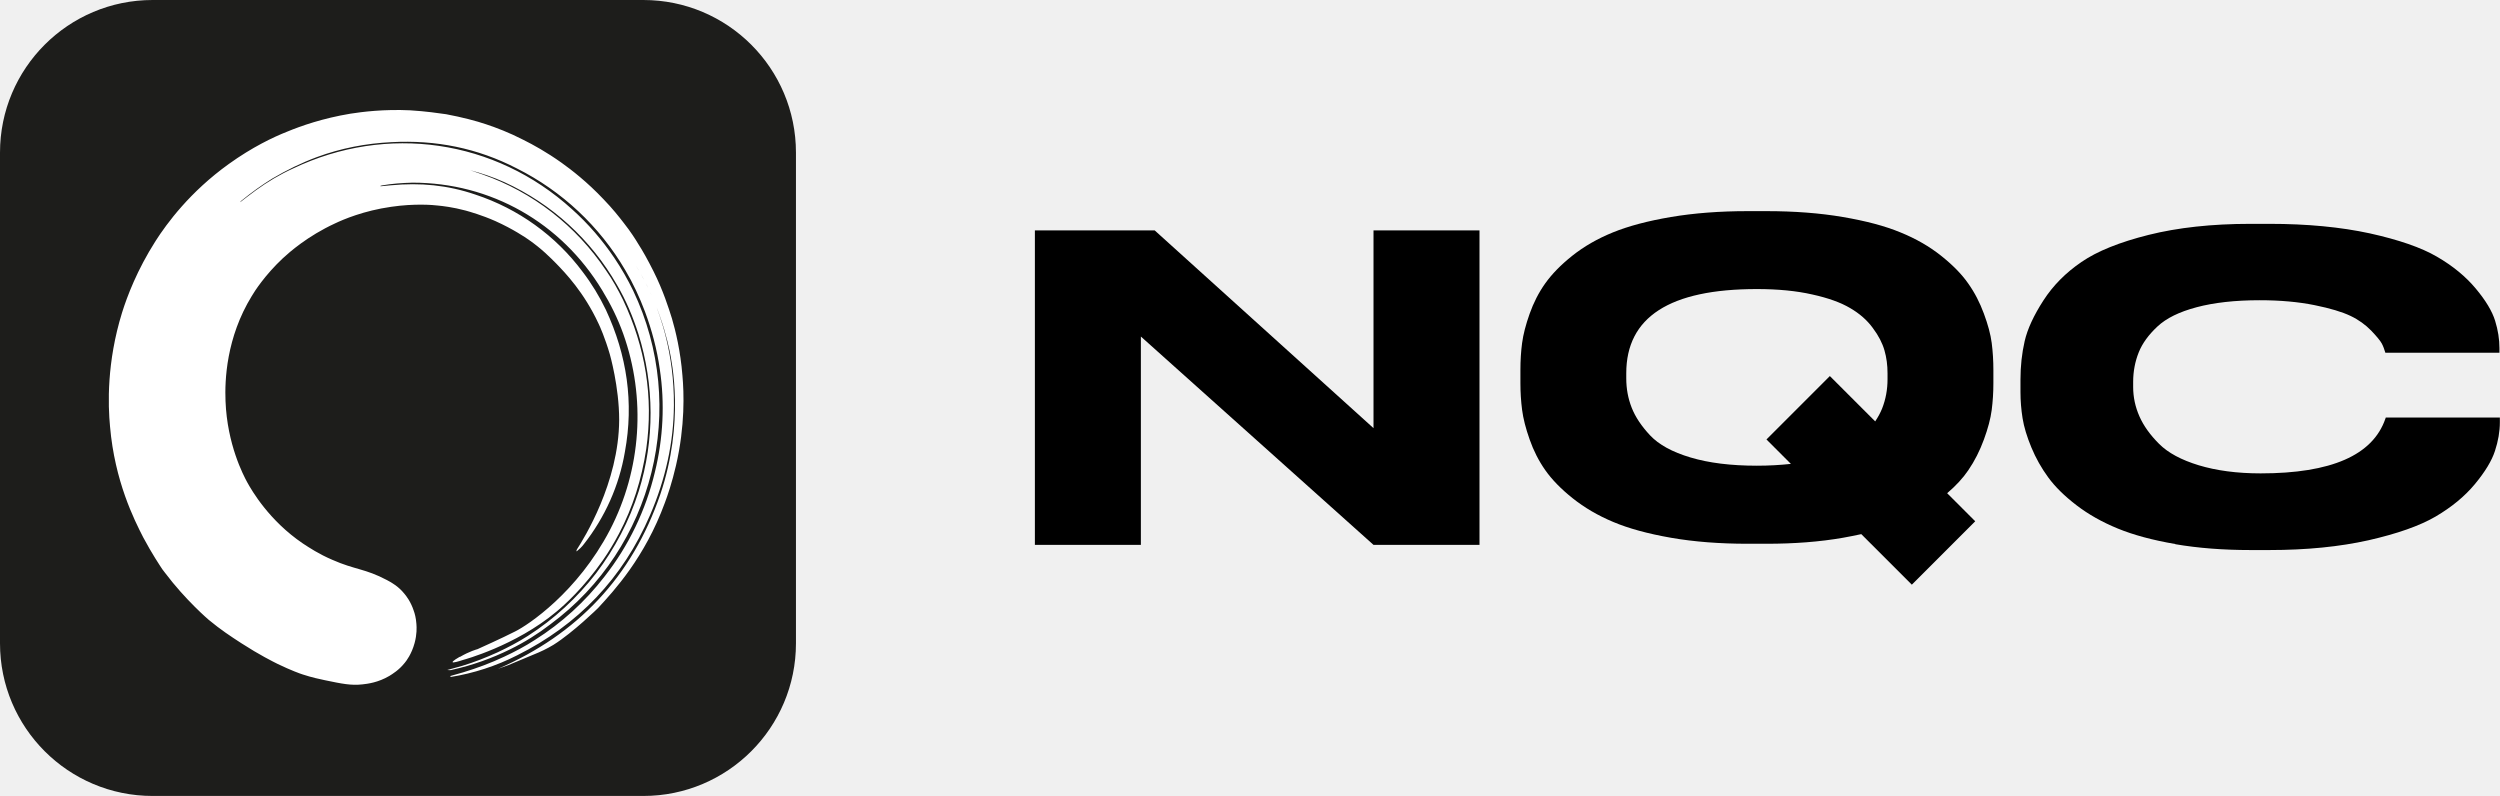
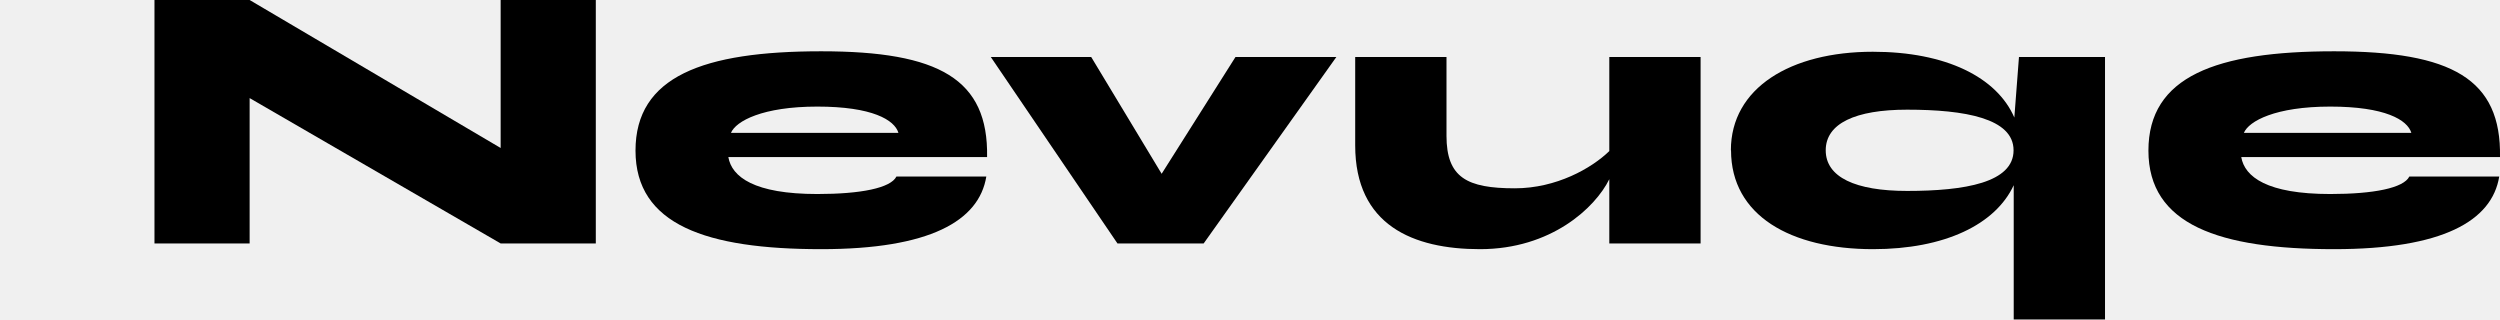
- <svg xmlns="http://www.w3.org/2000/svg" id="artwork" viewBox="0 0 179.03 57">
+ <svg xmlns="http://www.w3.org/2000/svg" id="artwork" viewBox="-10 0 161.84 20.68">
  <defs>
    <style>
      .cls-1 {
-         fill: #fff;
-       }
- 
-       .cls-2 {
-         fill: #1d1d1b;
+         fill: #000;
      }
    </style>
  </defs>
-   <rect class="cls-2" width="57" height="57" rx="10.93" ry="10.93" />
-   <g>
-     <path d="m82.69,16.5l15.67,14.16v-14.16h7.59v22.52h-7.59l-16.66-14.92v14.92h-7.59v-22.52h8.58Z" />
-     <path d="m142.75,26.51v.93c0,.66-.04,1.3-.12,1.92-.08.62-.27,1.33-.56,2.12-.29.79-.66,1.53-1.12,2.2-.37.55-.88,1.1-1.51,1.64l2.01,2.01-4.54,4.54-3.62-3.62c-.42.09-.85.18-1.31.26-1.65.29-3.48.43-5.48.43h-1.34c-2.01,0-3.84-.14-5.5-.43s-3.04-.67-4.13-1.13c-1.1-.46-2.07-1.03-2.91-1.7s-1.49-1.34-1.96-2.01c-.47-.67-.84-1.4-1.12-2.2-.28-.79-.46-1.5-.54-2.12-.08-.62-.12-1.26-.12-1.92v-.93c0-.68.04-1.33.12-1.93.08-.61.26-1.31.54-2.1.28-.79.65-1.52,1.12-2.18.47-.66,1.11-1.32,1.94-1.98.83-.66,1.8-1.22,2.91-1.67s2.49-.82,4.15-1.1c1.66-.28,3.49-.42,5.5-.42h1.34c2.01,0,3.83.14,5.47.42,1.64.28,3.01.64,4.12,1.1,1.11.45,2.08,1.01,2.91,1.67.83.66,1.48,1.32,1.94,1.98.47.66.84,1.38,1.13,2.17.29.78.48,1.48.56,2.1.08.62.12,1.27.12,1.95Zm-8.46,3.66c.2-.3.37-.61.49-.91.26-.66.39-1.36.39-2.1v-.43c0-.58-.07-1.12-.22-1.64-.15-.52-.42-1.05-.84-1.61-.41-.56-.95-1.03-1.62-1.42-.66-.39-1.56-.72-2.7-.97-1.14-.26-2.46-.39-3.98-.39-6.24,0-9.35,2.01-9.35,6.03v.37c0,.74.13,1.44.39,2.1s.7,1.32,1.32,1.98c.62.66,1.58,1.19,2.89,1.58,1.3.39,2.89.59,4.75.59.88,0,1.69-.05,2.44-.13l-1.75-1.75,4.54-4.54,3.25,3.25Z" />
-     <path d="m155.78,38.96c-1.63-.28-3-.65-4.12-1.11s-2.1-1.01-2.96-1.67c-.86-.66-1.53-1.32-2.02-1.99-.49-.67-.89-1.38-1.21-2.15-.32-.77-.53-1.47-.63-2.09-.1-.63-.15-1.25-.15-1.88v-.88c0-.97.1-1.89.3-2.76.2-.87.65-1.84,1.34-2.91.69-1.07,1.6-1.99,2.73-2.76,1.12-.77,2.73-1.42,4.81-1.94s4.51-.79,7.29-.79h1.36c2.71,0,5.1.23,7.18.68,2.07.46,3.68,1.01,4.81,1.67,1.14.66,2.06,1.42,2.78,2.28.72.86,1.18,1.63,1.39,2.31.21.68.31,1.33.31,1.96v.33h-8.17c-.07-.24-.15-.46-.25-.65-.1-.19-.35-.5-.76-.93-.41-.42-.9-.78-1.49-1.06s-1.44-.54-2.58-.77c-1.14-.23-2.44-.35-3.92-.35-1.76,0-3.27.17-4.51.5-1.25.33-2.18.79-2.81,1.38-.63.59-1.08,1.2-1.34,1.85-.26.65-.4,1.36-.4,2.12v.36c0,.73.15,1.43.45,2.11s.77,1.33,1.41,1.97,1.59,1.15,2.84,1.53c1.26.38,2.73.58,4.43.58,5.05,0,8.03-1.3,8.93-3.91.02-.04.03-.07.03-.09h8.17v.33c0,.67-.12,1.36-.35,2.06-.23.71-.71,1.5-1.44,2.38s-1.67,1.65-2.81,2.32c-1.15.67-2.75,1.23-4.81,1.7-2.06.46-4.43.7-7.09.7h-1.36c-1.96,0-3.76-.14-5.39-.42Z" />
-   </g>
-   <path class="cls-1" d="m32.96,47.03c.65-.38,1.21-.54,1.23-.54,1.49-.67,2.62-1.22,2.7-1.27.93-.46,4.46-2.8,6.79-7.27,2.25-4.34,2.59-9.45.95-14.05-.39-1.09-.91-2.14-1.51-3.12-2.94-4.85-7.98-7.7-13.58-7.7-.73.02-1.47.07-2.2.2-.02.02-.07.02-.09.02v.04c.24-.02.48-.04.73-.07,2.12-.2,4.07-.02,6.08.67,3.05,1.01,5.73,2.93,7.66,5.52.65.85,1.21,1.77,1.67,2.73,1.51,3.25,2.01,6.63,1.36,10.17-.41,2.42-1.43,4.69-2.94,6.61-.15.2-.33.37-.52.52-.02-.09.02-.13.04-.17.46-.72,2.99-4.74,3.01-9.25,0-2.38-.67-4.7-.67-4.7-.34-1.17-.72-2.02-.81-2.2-1.04-2.24-2.38-3.63-3.04-4.31-.41-.41-1.02-1.04-1.97-1.7-.2-.14-1.09-.75-2.38-1.33-1-.44-1.81-.66-2.12-.75-.93-.25-1.68-.33-1.99-.36-.33-.04-1.64-.16-3.35.09-1.96.28-3.41.9-4.02,1.19-1.97.91-3.25,2.05-3.73,2.49-1.29,1.21-2.03,2.37-2.23,2.71-1.83,2.98-1.94,6.04-1.88,7.52.12,3.12,1.28,5.31,1.55,5.81.33.6,1.57,2.75,3.99,4.39.46.3,1.13.75,2.11,1.17,1.63.72,2.34.62,3.91,1.45.36.19.83.46,1.25.98.12.14.46.57.67,1.22.07.19.16.51.19.94.02.25.04.75-.13,1.37-.21.78-.59,1.28-.7,1.41-.42.53-.88.8-1.1.94-.81.48-1.57.57-1.94.61-.81.09-1.44-.04-2.69-.3-.38-.08-.91-.19-1.58-.41-.19-.06-.81-.28-1.79-.75-.34-.17-1.31-.65-2.61-1.49-.77-.5-1.46-.95-2.33-1.67,0,0-1.66-1.41-3.14-3.38-.09-.13-.19-.25-.19-.25-.17-.26-.73-1.09-1.36-2.27-.65-1.27-2.04-4.02-2.38-7.94-.15-1.57-.24-4.6.86-8.16.37-1.18,1.08-3.06,2.4-5.13.8-1.25,2.46-3.52,5.25-5.52,1.67-1.2,3.18-1.92,4.17-2.31.99-.41,2.55-.96,4.54-1.29.84-.13,2.38-.33,4.28-.24,1.12.07,2.01.2,2.57.28,1.17.22,2.15.48,2.86.72.72.24,1.65.59,2.68,1.12.7.35,1.65.87,2.73,1.64.7.5,1.82,1.36,3.01,2.62.63.65,1.12,1.27,1.45,1.7.48.61.82,1.14,1.04,1.51.28.43.67,1.12,1.08,1.94.7,1.4,1.08,2.62,1.32,3.38.26.89.61,2.31.75,4.08.11,1.22.2,3.58-.46,6.44-.28,1.22-.61,2.18-.8,2.68-1.43,3.91-3.65,6.31-4.78,7.53,0,0-1.78,1.75-3.2,2.64-.46.28-.93.5-1.43.7-.61.26-1.21.5-1.82.76-.24.09-.48.17-.73.26,5.69-2.46,9.62-6.59,11.64-12.51,1.73-5.11.84-9.43.65-10.32-.33-1.55-1.25-4.98-3.94-8.2-4.44-5.33-10.67-6.5-10.62-6.57.02-.07,5.67,1.01,10.08,5.91,2.04,2.27,3.03,4.52,3.42,5.44.35.87,1.41,3.62,1.38,7.38-.02,2.64-.59,5.26-1.71,7.86-1.95,4.52-5.15,7.86-9.52,10.04-1.49.76-3.12,1.29-4.76,1.55l-.02-.07c.3-.09.61-.17.91-.26.99-.3,1.99-.67,2.94-1.12.75-.35,1.49-.74,2.2-1.2,1.91-1.2,3.61-2.75,4.99-4.54,1.73-2.2,2.96-4.76,3.61-7.49.59-2.4.72-4.91.35-7.36-.2-1.42-.57-2.8-1.06-4.12-.39-1.03-.84-2.01-1.41-2.97-1.84-3.15-4.54-5.67-7.77-7.29-2.83-1.46-5.8-2.05-8.98-1.88-1.82.09-3.61.43-5.34,1.07-1.1.41-2.16.93-3.18,1.53-.78.48-1.51,1.01-2.22,1.59-.04.02-.07.07-.09.11.37-.28.73-.57,1.12-.85.84-.61,1.73-1.14,2.68-1.57,6.7-3.19,14.45-2.09,19.97,2.93,1.15,1.03,2.16,2.2,3.03,3.49.5.74.95,1.53,1.34,2.33,3.98,8.36,1.49,18.42-5.93,23.9-.91.7-1.86,1.29-2.88,1.79-1.32.65-2.7,1.14-4.13,1.46-.11.04-.24.04-.37.02.37-.11.72-.2,1.08-.3.86-.26,1.69-.59,2.51-.96.75-.35,1.49-.74,2.18-1.18,1.88-1.2,3.53-2.73,4.89-4.49,1.34-1.77,2.38-3.75,3.05-5.87,1.15-3.67,1.12-7.6-.02-11.26-.39-1.22-.88-2.4-1.54-3.52-1.86-3.25-4.67-5.81-8.07-7.36-.78-.35-1.6-.63-2.44-.85l.88.3c3.61,1.27,6.7,3.67,8.85,6.88.46.65.86,1.38,1.21,2.09,1.6,3.38,2.2,6.96,1.67,10.68-.33,2.2-.97,4.21-1.95,6.07-.37.7-.75,1.33-1.15,1.9-1.36,1.96-2.77,3.23-3.33,3.69-2.94,2.46-6.66,3.45-6.66,3.45-.36.12-.75.23-.78.17-.03-.07.41-.33.5-.38h.03Z" />
+   <path class="cls-1" d="m6.16,6.35v9.41H0V0h6.16l16.25,9.58V0h6.16v15.76h-6.16L6.16,6.35Z" />
+   <path class="cls-1" d="m53.85,11.43c-.47,2.88-3.67,4.7-10.69,4.7-7.44,0-12.02-1.58-12.02-6.38s4.38-6.43,12.02-6.43,10.83,1.8,10.74,6.85h-16.75c.22,1.28,1.67,2.39,5.76,2.39,2.83,0,4.75-.39,5.12-1.13h5.81Zm-16.52-2.83h10.83c-.25-.84-1.7-1.7-5.25-1.7s-5.27.94-5.59,1.7Z" />
+   <path class="cls-1" d="m67.91,15.76h-5.57l-8.2-12.07h6.5l4.56,7.56,4.78-7.56h6.53l-8.59,12.07Z" />
+   <path class="cls-1" d="m94.18,15.76v-4.16c-.91,1.85-3.77,4.53-8.37,4.53-4.33,0-8.08-1.55-8.08-6.72V3.69h5.91v5.1c0,2.71,1.33,3.4,4.43,3.4,2.68,0,4.97-1.3,6.11-2.41V3.69h5.91v12.07h-5.91Z" />
+   <path class="cls-1" d="m102.05,9.73c0-4.04,3.87-6.38,9.19-6.38,4.73,0,8.03,1.65,9.16,4.26l.3-3.92h5.57v16.99h-5.91v-8.69c-1.18,2.54-4.46,4.14-9.11,4.14-5.32,0-9.19-2.17-9.19-6.4Zm18.3,0c0-2.07-3.15-2.63-6.89-2.63-3.35,0-5.27.89-5.27,2.63s1.92,2.63,5.27,2.63c3.74,0,6.89-.54,6.89-2.63Z" />
+   <path class="cls-1" d="m151.79,11.43c-.47,2.88-3.67,4.7-10.69,4.7-7.44,0-12.02-1.58-12.02-6.38s4.38-6.43,12.02-6.43,10.83,1.8,10.74,6.85h-16.75c.22,1.28,1.67,2.39,5.76,2.39,2.83,0,4.75-.39,5.12-1.13h5.81Zm-16.52-2.83h10.83c-.25-.84-1.7-1.7-5.25-1.7s-5.27.94-5.59,1.7Z" />
</svg>
